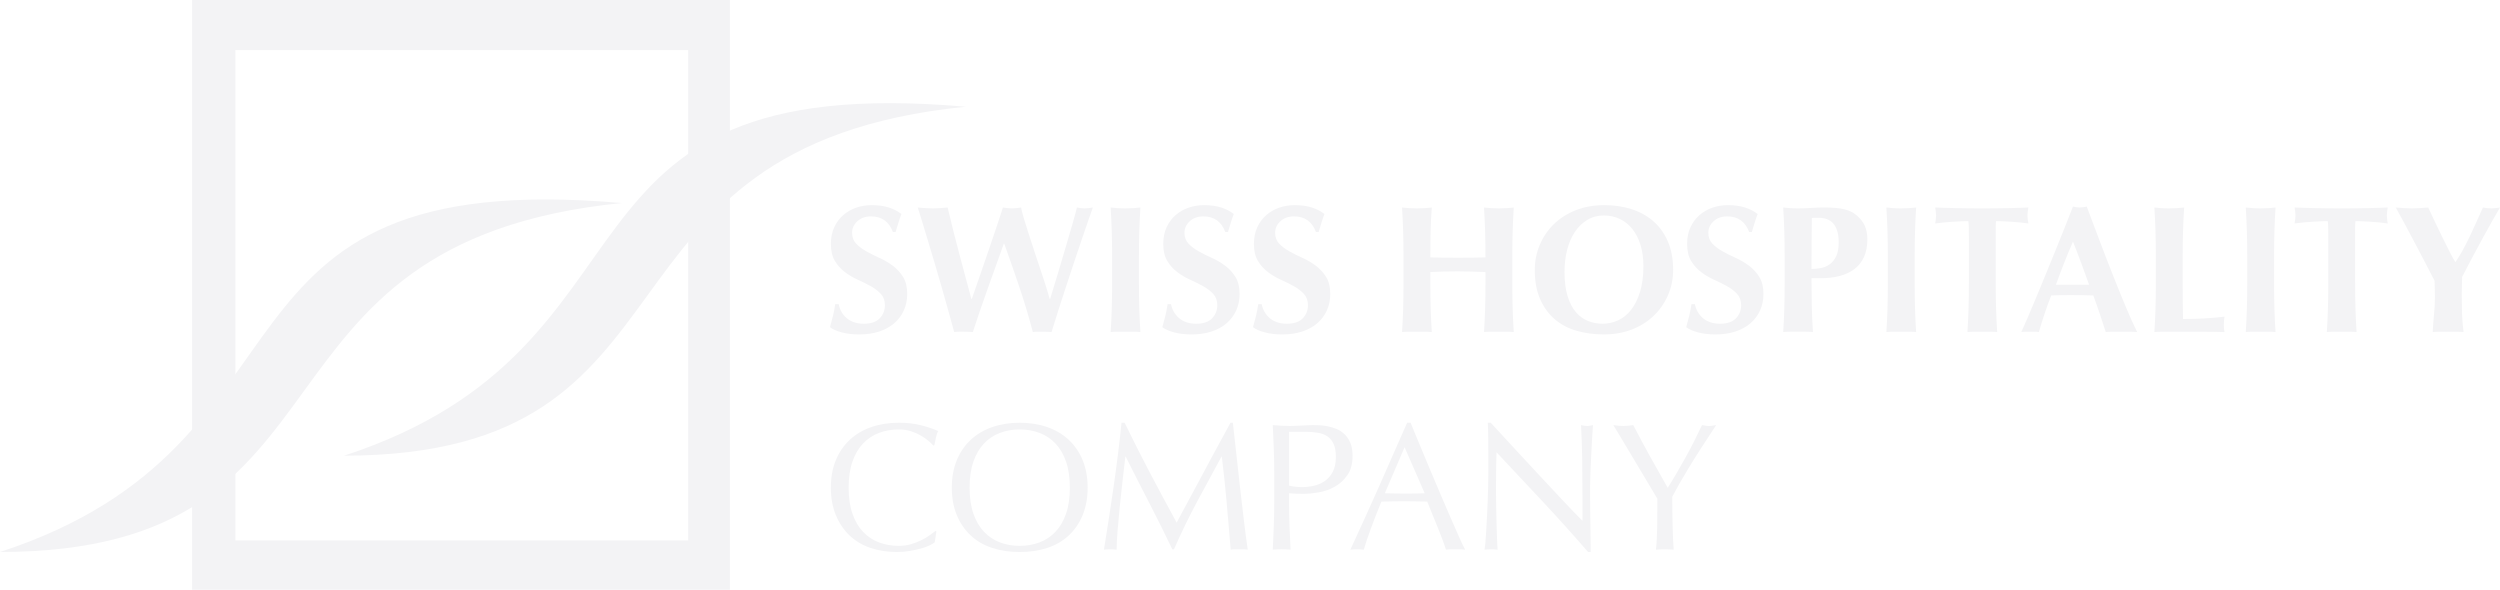
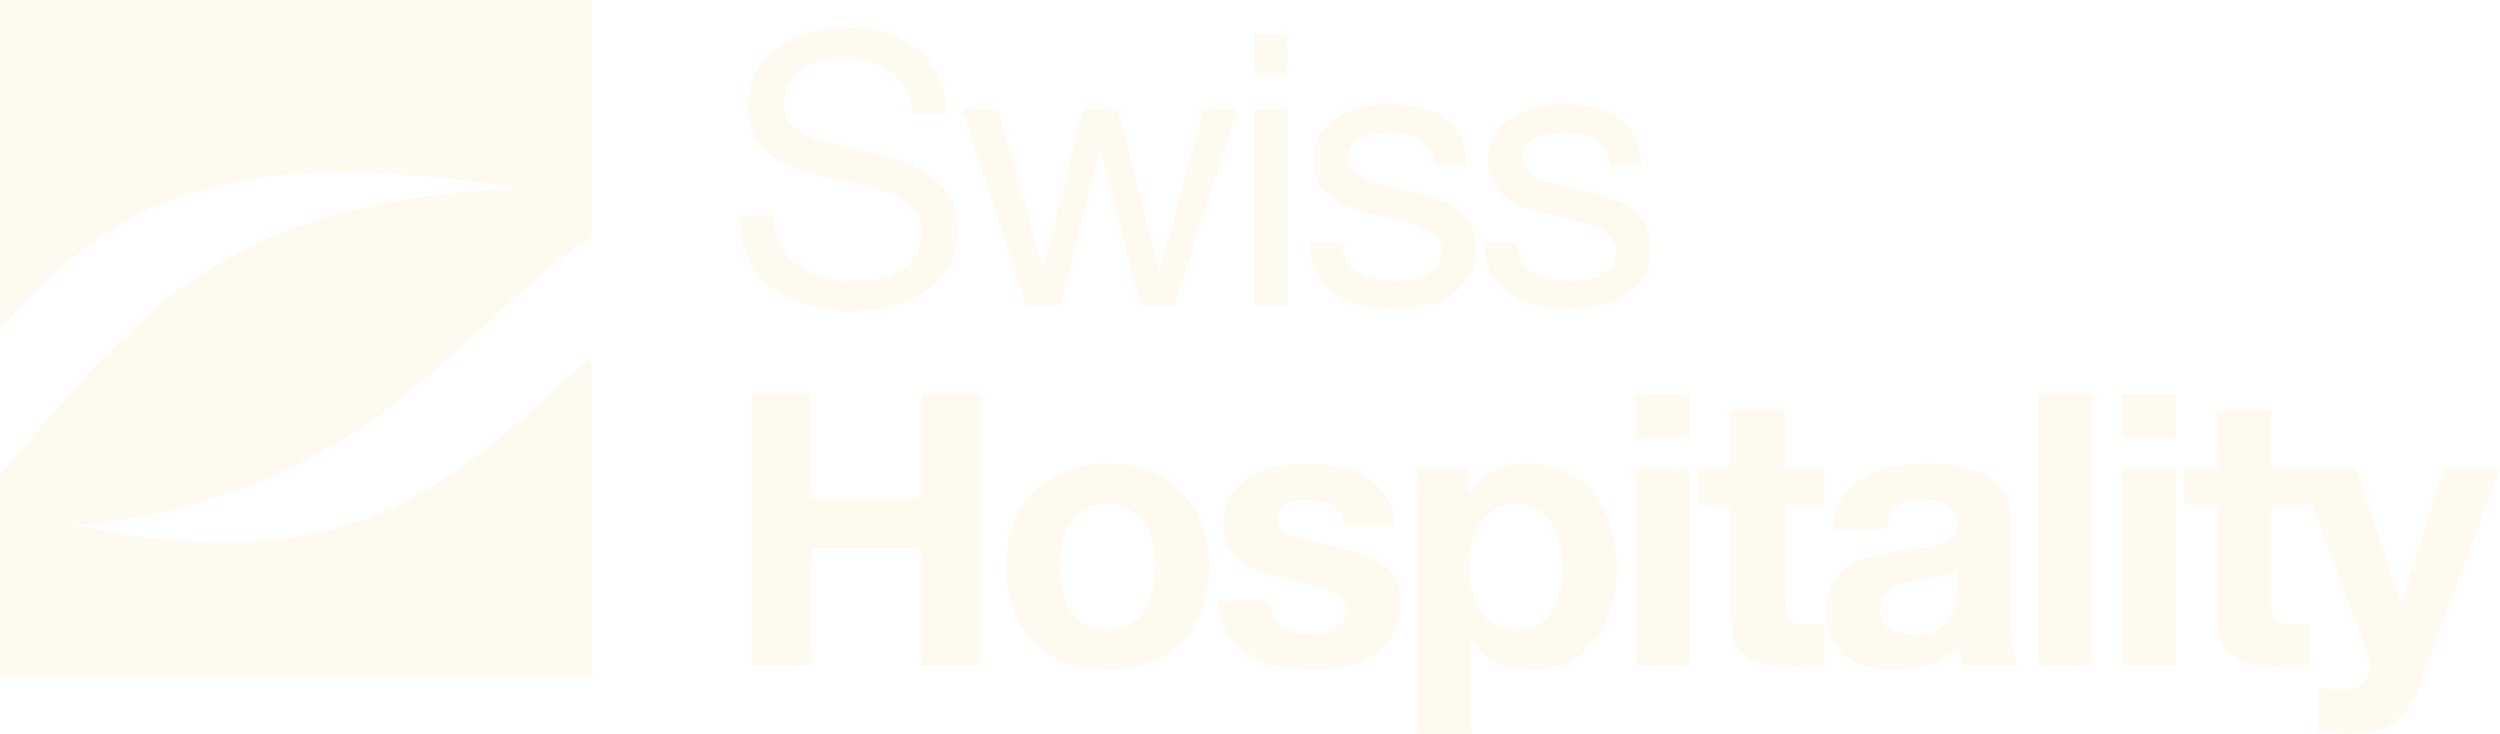
- <svg xmlns="http://www.w3.org/2000/svg" id="Layer_2" data-name="Layer 2" viewBox="0 0 399.415 94.221">
+ <svg xmlns="http://www.w3.org/2000/svg" id="Layer_2" data-name="Layer 2" viewBox="0 0 284.61 83.52">
  <defs>
    <style>
-       .cls-1, .cls-2 {
-         fill: #f3f3f5;
+       .cls-1 {
+         fill-rule: evenodd;
      }

-       .cls-2 {
-         fill-rule: evenodd;
+       .cls-1, .cls-2 {
+         fill: #fffaef;
      }
    </style>
  </defs>
  <g id="Layer_1-2" data-name="Layer 1">
    <g>
-       <g>
-         <path class="cls-1" d="M30.683,0v94.221h85.932V0H30.683ZM109.943,86.341H37.61V7.998h72.334v78.342Z" />
-         <path class="cls-2" d="M99.332,32.439C36.603,38.721,59.469,88.092,0,88.194c53.354-17.444,29.751-61.854,99.332-55.755Z" />
-         <path class="cls-2" d="M154.296,17.052c-62.728,6.283-39.863,55.653-99.331,55.755,53.353-17.443,29.751-61.853,99.331-55.755Z" />
-       </g>
-       <g>
-         <path class="cls-1" d="M139.147,34.571c-.889,0-1.613.261-2.173.782-.56.521-.84,1.13-.84,1.825,0,.715.217,1.299.652,1.753.434.454.98.865,1.637,1.231.656.367,1.361.72,2.115,1.058.753.338,1.458.753,2.115,1.246.656.492,1.202,1.091,1.637,1.796.434.705.652,1.608.652,2.709,0,.966-.184,1.849-.551,2.651-.367.801-.889,1.487-1.564,2.057-.676.57-1.482,1.004-2.419,1.304-.937.299-1.984.449-3.143.449-1.043,0-1.975-.111-2.796-.333-.821-.222-1.444-.497-1.869-.826.193-.676.357-1.294.493-1.854.135-.56.251-1.168.348-1.825h.551c.077.425.222.826.434,1.202.212.376.483.71.811.999.328.29.724.517,1.188.681.464.164.985.246,1.564.246,1.159,0,2.014-.29,2.564-.869.551-.58.826-1.275.826-2.086,0-.734-.213-1.332-.637-1.796-.425-.464-.956-.874-1.593-1.231-.637-.357-1.333-.705-2.086-1.043-.753-.337-1.449-.748-2.086-1.231-.637-.483-1.169-1.077-1.593-1.782-.425-.705-.637-1.608-.637-2.709,0-1.004.178-1.893.536-2.665.357-.772.835-1.42,1.434-1.941.598-.522,1.289-.917,2.071-1.188.782-.27,1.608-.406,2.477-.406,1.043,0,1.955.126,2.738.377.782.251,1.453.599,2.013,1.043-.174.445-.324.874-.449,1.289-.126.416-.285.942-.478,1.579h-.434c-.618-1.66-1.787-2.491-3.505-2.491Z" />
-         <path class="cls-1" d="M159.194,42.233c-.444,1.226-.894,2.477-1.347,3.751-.454,1.275-.894,2.531-1.318,3.766-.425,1.236-.792,2.337-1.101,3.302-.444-.039-.937-.058-1.477-.058h-.753c-.251,0-.502.019-.753.058-.213-.792-.493-1.815-.84-3.071-.348-1.255-.724-2.588-1.13-3.998-.406-1.409-.821-2.834-1.246-4.273-.425-1.439-.821-2.757-1.188-3.954-.367-1.197-.676-2.216-.927-3.056-.251-.84-.416-1.357-.493-1.55.425.039.84.072,1.246.101.406.029.801.043,1.188.043.386,0,.777-.015,1.173-.043.396-.029.787-.063,1.173-.101.29,1.236.598,2.506.927,3.809.328,1.304.661,2.588 1,3.853.338,1.265.666,2.492.985,3.679.319,1.188.613,2.284.883,3.288h.058c.425-1.217.884-2.535,1.376-3.954.492-1.42.97-2.81,1.434-4.172.463-1.361.888-2.616,1.275-3.766.386-1.149.685-2.061.898-2.737.251.039.492.072.724.101.232.029.473.043.724.043.251,0,.493-.015.724-.043.232-.029.473-.063.724-.101.077.425.222.995.435,1.709.212.715.458,1.507.739,2.376.28.869.58,1.787.898,2.752.319.966.637,1.922.956,2.868.319.947.613,1.845.883,2.694.27.85.493,1.593.666,2.231h.058c.386-1.217.797-2.559,1.231-4.027.435-1.468.855-2.887,1.26-4.259.406-1.371.772-2.626,1.101-3.766.328-1.139.56-1.999.695-2.578.483.097.888.145,1.217.145.212,0,.43-.015.652-.043.222-.029.449-.063.681-.101-.135.367-.348.966-.637,1.796-.29.831-.628,1.811-1.014,2.941-.387,1.13-.802,2.361-1.246,3.693-.444,1.333-.889,2.675-1.333,4.027-.444,1.352-.874,2.675-1.289,3.969-.416,1.294-.778,2.453-1.086,3.476-.445-.039-.937-.058-1.478-.058h-.753c-.251,0-.502.019-.753.058-.618-2.356-1.318-4.698-2.1-7.025-.782-2.327-1.608-4.698-2.477-7.112h-.058c-.348.985-.744,2.091-1.188,3.317Z" />
-         <path class="cls-1" d="M177.619,36.902c-.039-1.246-.097-2.496-.174-3.751.328.039.685.072,1.072.101.386.029.821.043,1.304.043.483,0,.917-.015,1.304-.043.386-.029.743-.063,1.072-.101-.077,1.256-.135,2.506-.174,3.751-.039,1.246-.058,2.67-.058,4.273v3.94c0,1.603.019,3.027.058,4.273.039,1.246.097,2.467.174,3.665-.329-.039-.686-.058-1.072-.058h-2.607c-.387,0-.744.019-1.072.058.077-1.197.135-2.419.174-3.665.038-1.246.058-2.67.058-4.273v-3.94c0-1.603-.019-3.027-.058-4.273Z" />
-         <path class="cls-1" d="M192.249,34.571c-.889,0-1.613.261-2.173.782-.56.521-.84,1.13-.84,1.825,0,.715.217,1.299.652,1.753.434.454.98.865,1.637,1.231.656.367,1.361.72,2.115,1.058.753.338,1.458.753,2.115,1.246.656.492,1.202,1.091,1.637,1.796.434.705.652,1.608.652,2.709,0,.966-.184,1.849-.551,2.651-.367.801-.889,1.487-1.564,2.057-.676.57-1.482,1.004-2.419,1.304-.937.299-1.984.449-3.143.449-1.043,0-1.975-.111-2.796-.333-.821-.222-1.444-.497-1.869-.826.193-.676.357-1.294.493-1.854.135-.56.251-1.168.348-1.825h.551c.077.425.222.826.434,1.202.212.376.483.71.811.999.328.29.724.517,1.188.681.464.164.985.246,1.564.246,1.159,0,2.014-.29,2.564-.869.551-.58.826-1.275.826-2.086,0-.734-.213-1.332-.637-1.796-.425-.464-.956-.874-1.593-1.231-.637-.357-1.333-.705-2.086-1.043-.753-.337-1.449-.748-2.086-1.231-.637-.483-1.169-1.077-1.593-1.782-.425-.705-.637-1.608-.637-2.709,0-1.004.178-1.893.536-2.665.357-.772.835-1.42,1.434-1.941.598-.522,1.289-.917,2.071-1.188.782-.27,1.608-.406,2.477-.406,1.043,0,1.955.126,2.738.377.782.251,1.453.599,2.013,1.043-.174.445-.324.874-.449,1.289-.126.416-.285.942-.478,1.579h-.434c-.618-1.66-1.787-2.491-3.505-2.491Z" />
-         <path class="cls-1" d="M206.734,34.571c-.889,0-1.613.261-2.173.782-.56.521-.84,1.13-.84,1.825,0,.715.217,1.299.652,1.753.434.454.98.865,1.637,1.231.656.367,1.361.72,2.115,1.058.753.338,1.458.753,2.115,1.246.656.492,1.202,1.091,1.637,1.796.434.705.652,1.608.652,2.709,0,.966-.184,1.849-.551,2.651-.367.801-.889,1.487-1.564,2.057-.676.57-1.482,1.004-2.419,1.304-.937.299-1.984.449-3.143.449-1.043,0-1.975-.111-2.796-.333-.821-.222-1.444-.497-1.869-.826.193-.676.357-1.294.493-1.854.135-.56.251-1.168.348-1.825h.551c.077.425.222.826.434,1.202.212.376.483.71.811.999.328.29.724.517,1.188.681.464.164.985.246,1.564.246,1.159,0,2.014-.29,2.564-.869.551-.58.826-1.275.826-2.086,0-.734-.213-1.332-.637-1.796-.425-.464-.956-.874-1.593-1.231-.637-.357-1.333-.705-2.086-1.043-.753-.337-1.449-.748-2.086-1.231-.637-.483-1.169-1.077-1.593-1.782-.425-.705-.637-1.608-.637-2.709,0-1.004.178-1.893.536-2.665.357-.772.835-1.42,1.434-1.941.598-.522,1.289-.917,2.071-1.188.782-.27,1.608-.406,2.477-.406,1.043,0,1.955.126,2.738.377.782.251,1.453.599,2.013,1.043-.174.445-.324.874-.449,1.289-.126.416-.285.942-.478,1.579h-.434c-.618-1.66-1.787-2.491-3.505-2.491Z" />
-         <path class="cls-1" d="M235.125,43.392c-.734-.029-1.468-.043-2.202-.043-.734,0-1.468.01-2.202.029-.734.02-1.468.048-2.202.087v1.651c0,1.603.019,3.027.058,4.273.038,1.246.096,2.467.174,3.665-.329-.039-.686-.058-1.072-.058h-2.607c-.387,0-.744.019-1.072.058.077-1.197.135-2.419.174-3.665.038-1.246.058-2.67.058-4.273v-3.94c0-1.603-.02-3.027-.058-4.273-.039-1.246-.097-2.496-.174-3.751.328.039.685.072,1.072.101.386.029.821.043,1.304.043.483,0,.917-.015,1.304-.043.386-.029.743-.063,1.072-.101-.097,1.256-.159,2.496-.188,3.723s-.043,2.641-.043,4.244c.502.019,1.105.034,1.81.043.705.01,1.579.014,2.622.014,1.043,0,1.893-.004,2.549-.014.656-.009,1.265-.024,1.825-.043,0-1.603-.019-3.018-.058-4.244-.039-1.226-.097-2.467-.174-3.723.328.039.685.072,1.072.101.386.029.821.043,1.304.043.483,0,.917-.015,1.304-.043.386-.029.743-.063,1.072-.101-.077,1.256-.135,2.506-.174,3.751-.039,1.246-.058,2.67-.058,4.273v3.94c0,1.603.019,3.027.058,4.273.039,1.246.097,2.467.174,3.665-.329-.039-.686-.058-1.072-.058h-2.607c-.387,0-.744.019-1.072.058.077-1.197.135-2.419.174-3.665.039-1.246.058-2.67.058-4.273v-1.651c-.734-.019-1.468-.043-2.202-.073Z" />
-         <path class="cls-1" d="M245.207,43.146c0-1.429.265-2.771.797-4.027.531-1.255,1.279-2.356,2.245-3.303.966-.946,2.134-1.69,3.505-2.231,1.371-.54,2.897-.811,4.577-.811,1.545,0,2.984.213,4.317.637,1.332.425,2.491,1.062,3.476,1.912.985.85,1.762,1.927,2.332,3.23.569,1.304.854,2.825.854,4.563,0,1.448-.275,2.801-.826,4.056-.551,1.256-1.314,2.352-2.289,3.288-.976.937-2.139,1.666-3.491,2.187-1.352.522-2.839.782-4.461.782-1.526,0-2.96-.188-4.302-.565-1.343-.376-2.511-.985-3.505-1.825-.995-.84-1.782-1.912-2.361-3.216-.579-1.304-.869-2.863-.869-4.679ZM262.56,42.508c0-1.255-.155-2.38-.464-3.375-.309-.995-.739-1.84-1.289-2.535-.55-.695-1.217-1.232-1.999-1.608s-1.637-.565-2.564-.565c-.985,0-1.869.237-2.651.71-.782.473-1.444,1.115-1.985,1.926-.541.811-.951,1.763-1.231,2.854-.28,1.091-.42,2.255-.42,3.491,0,1.545.164,2.849.492,3.911.328,1.062.772,1.917,1.333,2.564.56.647,1.207,1.115,1.941,1.405.734.29,1.507.435,2.318.435.869,0,1.699-.183,2.492-.551.792-.367,1.482-.927,2.071-1.68.589-.753,1.062-1.709,1.42-2.868.357-1.159.536-2.53.536-4.114Z" />
-         <path class="cls-1" d="M275.944,34.571c-.889,0-1.613.261-2.173.782-.56.521-.84,1.13-.84,1.825,0,.715.217,1.299.652,1.753.434.454.98.865,1.637,1.231.656.367,1.361.72,2.115,1.058.753.338,1.458.753,2.115,1.246.656.492,1.202,1.091,1.637,1.796.434.705.652,1.608.652,2.709,0,.966-.184,1.849-.551,2.651-.367.801-.889,1.487-1.564,2.057-.676.57-1.482,1.004-2.419,1.304-.937.299-1.984.449-3.143.449-1.043,0-1.975-.111-2.796-.333-.821-.222-1.444-.497-1.869-.826.193-.676.357-1.294.493-1.854.135-.56.251-1.168.348-1.825h.551c.077.425.222.826.434,1.202.212.376.483.71.811.999.328.29.724.517,1.188.681.464.164.985.246,1.564.246,1.159,0,2.014-.29,2.564-.869.551-.58.826-1.275.826-2.086,0-.734-.213-1.332-.637-1.796-.425-.464-.956-.874-1.593-1.231-.637-.357-1.333-.705-2.086-1.043-.753-.337-1.449-.748-2.086-1.231-.637-.483-1.169-1.077-1.593-1.782-.425-.705-.637-1.608-.637-2.709,0-1.004.178-1.893.536-2.665.357-.772.835-1.42,1.434-1.941.598-.522,1.289-.917,2.071-1.188.782-.27,1.608-.406,2.477-.406,1.043,0,1.955.126,2.738.377.782.251,1.453.599,2.013,1.043-.174.445-.324.874-.449,1.289-.126.416-.285.942-.478,1.579h-.434c-.618-1.66-1.787-2.491-3.505-2.491Z" />
-         <path class="cls-1" d="M285.128,41.175c0-1.603-.02-3.027-.058-4.273-.039-1.246-.097-2.496-.174-3.751.328.039.685.072,1.072.101.386.029.821.043,1.304.043.676,0,1.376-.024,2.1-.073.724-.048,1.434-.072,2.129-.072,1.371,0,2.443.101,3.216.304.772.203,1.381.498,1.825.884.618.502,1.072,1.062,1.362,1.68.29.618.435,1.362.435,2.231,0,1.101-.184,2.048-.551,2.839-.367.792-.884,1.434-1.55,1.927s-1.454.855-2.361,1.086c-.908.232-1.903.347-2.984.347h-1.477c0,1.449.014,2.893.043,4.331.029,1.439.091,2.863.188,4.273-.329-.039-.686-.058-1.072-.058h-2.607c-.387,0-.744.019-1.072.058.077-1.197.135-2.419.174-3.665.038-1.246.058-2.67.058-4.273v-3.94ZM293.761,38.713c0-.734-.082-1.351-.246-1.854-.164-.502-.387-.903-.666-1.202-.28-.299-.608-.516-.985-.652-.377-.135-.768-.203-1.173-.203h-.956c-.097,0-.184.01-.261.029-.02,1.39-.034,2.757-.044,4.099-.01,1.343-.014,2.69-.014,4.042.483,0,.98-.048,1.492-.145.512-.096.98-.294,1.405-.594.425-.299.772-.729,1.043-1.289.27-.56.406-1.304.406-2.231Z" />
-         <path class="cls-1" d="M301.554,36.902c-.039-1.246-.097-2.496-.174-3.751.328.039.685.072,1.072.101.386.029.821.043,1.304.043.483,0,.917-.015,1.304-.043.386-.029.743-.063,1.072-.101-.077,1.256-.135,2.506-.174,3.751-.039,1.246-.058,2.67-.058,4.273v3.94c0,1.603.019,3.027.058,4.273.039,1.246.097,2.467.174,3.665-.329-.039-.686-.058-1.072-.058h-2.607c-.387,0-.744.019-1.072.058.077-1.197.135-2.419.174-3.665.038-1.246.058-2.67.058-4.273v-3.94c0-1.603-.019-3.027-.058-4.273Z" />
-         <path class="cls-1" d="M314.547,36.338c-.01-.464-.034-.801-.072-1.014-.29,0-.647.01-1.072.029-.425.019-.879.043-1.361.072-.483.029-.976.068-1.478.116-.502.048-.966.102-1.391.16.039-.212.073-.425.102-.637.029-.212.043-.425.043-.637,0-.212-.014-.425-.043-.637-.029-.212-.063-.425-.102-.637.656.019,1.25.039,1.782.058.531.019,1.072.034,1.622.043.55.01,1.149.019,1.796.029.647.01,1.424.015,2.332.015.908,0,1.685-.004,2.332-.015.647-.009,1.241-.019,1.782-.029.54-.009,1.067-.024,1.579-.043.512-.019,1.067-.039,1.666-.058-.039.212-.073.425-.102.637-.029.213-.043.425-.043.637,0,.213.014.425.043.637.029.213.062.425.102.637-.387-.058-.821-.111-1.304-.16-.483-.048-.961-.087-1.434-.116-.473-.029-.923-.053-1.347-.072-.425-.019-.782-.029-1.072-.029-.019.097-.034.232-.043.406-.01.174-.015.376-.015.608v8.778c0,1.603.019,3.027.058,4.273.039,1.246.097,2.467.174,3.665-.329-.039-.686-.058-1.072-.058h-2.607c-.387,0-.744.019-1.072.058.077-1.197.135-2.419.174-3.665.039-1.246.058-2.67.058-4.273v-7.243c0-.56-.005-1.072-.014-1.536Z" />
-         <path class="cls-1" d="M341.446,53.053c-.463-.039-.903-.058-1.318-.058h-2.463c-.416,0-.826.019-1.231.058-.309-.946-.628-1.912-.956-2.897-.329-.985-.676-1.97-1.043-2.955-.618-.019-1.236-.034-1.854-.044-.618-.009-1.236-.014-1.854-.014-.502,0-1.004.005-1.506.014-.502.01-1.004.024-1.507.044-.387.985-.744,1.97-1.072,2.955-.329.985-.628,1.951-.898,2.897-.232-.039-.459-.058-.681-.058h-1.376c-.232,0-.483.019-.753.058.232-.502.54-1.197.927-2.086.386-.888.811-1.893,1.275-3.013.463-1.12.961-2.322,1.492-3.607.531-1.284,1.062-2.583,1.593-3.897.531-1.313,1.052-2.607,1.564-3.882.512-1.275.98-2.462,1.405-3.563.193.039.377.073.55.102.174.029.357.043.551.043.193,0,.377-.015.55-.043.174-.029.357-.063.551-.102.618,1.642,1.279,3.399,1.985,5.273.705,1.873,1.414,3.713,2.129,5.519.714,1.806,1.41,3.52,2.086,5.142.676,1.622,1.294,2.994,1.854,4.114ZM331.19,38.597c-.502,1.159-.976,2.303-1.42,3.433-.444,1.13-.879,2.284-1.304,3.462h5.302c-.425-1.178-.845-2.332-1.26-3.462-.416-1.13-.854-2.274-1.318-3.433Z" />
-         <path class="cls-1" d="M344.372,36.902c-.039-1.246-.097-2.496-.174-3.751.328.039.685.072,1.072.101.386.029.821.043,1.304.043.483,0,.917-.015,1.304-.043.386-.029.743-.063,1.072-.101-.077,1.256-.135,2.506-.174,3.751-.039,1.246-.058,2.67-.058,4.273v3.94c0,1.101.005,2.163.014,3.187.009,1.024.024,1.912.044,2.665,1.101,0,2.202-.029,3.302-.087,1.101-.058,2.211-.154,3.332-.289-.039.212-.068.405-.087.579-.019.174-.029.416-.029.725s.009.55.029.724c.019.174.048.319.087.434-.521-.019-1.164-.034-1.926-.043-.763-.01-1.811-.015-3.143-.015h-4.592c-.435,0-.763.004-.985.015-.222.009-.411.024-.565.043.077-1.197.135-2.419.174-3.665.038-1.246.058-2.67.058-4.273v-3.94c0-1.603-.02-3.027-.058-4.273Z" />
-         <path class="cls-1" d="M358.973,36.902c-.039-1.246-.097-2.496-.174-3.751.328.039.685.072,1.072.101.386.029.821.043,1.304.043.483,0,.917-.015,1.304-.043.386-.029.743-.063,1.072-.101-.077,1.256-.135,2.506-.174,3.751-.039,1.246-.058,2.67-.058,4.273v3.94c0,1.603.019,3.027.058,4.273.039,1.246.097,2.467.174,3.665-.329-.039-.686-.058-1.072-.058h-2.607c-.387,0-.744.019-1.072.058.077-1.197.135-2.419.174-3.665.038-1.246.058-2.67.058-4.273v-3.94c0-1.603-.019-3.027-.058-4.273Z" />
-         <path class="cls-1" d="M371.966,36.338c-.01-.464-.034-.801-.072-1.014-.29,0-.647.01-1.072.029-.425.019-.879.043-1.361.072-.483.029-.976.068-1.478.116-.502.048-.966.102-1.391.16.039-.212.073-.425.102-.637.029-.212.043-.425.043-.637,0-.212-.014-.425-.043-.637-.029-.212-.063-.425-.102-.637.656.019,1.25.039,1.782.058.531.019,1.072.034,1.622.043.55.01,1.149.019,1.796.029.647.01,1.424.015,2.332.015.908,0,1.685-.004,2.332-.015.647-.009,1.241-.019,1.782-.029.54-.009,1.067-.024,1.579-.043.512-.019,1.067-.039,1.666-.058-.039.212-.073.425-.102.637-.029.213-.043.425-.043.637,0,.213.014.425.043.637.029.213.062.425.102.637-.387-.058-.821-.111-1.304-.16-.483-.048-.961-.087-1.434-.116-.473-.029-.923-.053-1.347-.072-.425-.019-.782-.029-1.072-.029-.019.097-.034.232-.043.406-.01.174-.015.376-.015.608v8.778c0,1.603.019,3.027.058,4.273.039,1.246.097,2.467.174,3.665-.329-.039-.686-.058-1.072-.058h-2.607c-.387,0-.744.019-1.072.058.077-1.197.135-2.419.174-3.665.039-1.246.058-2.67.058-4.273v-7.243c0-.56-.005-1.072-.014-1.536Z" />
-         <path class="cls-1" d="M393.476,39.944c.386-.704.763-1.443,1.13-2.216.367-.772.724-1.55,1.072-2.332.348-.782.685-1.53,1.014-2.245.212.039.43.072.652.101.222.029.449.043.681.043s.458-.015.681-.043c.222-.029.458-.063.71-.101-.329.541-.739,1.25-1.231,2.129-.493.879-1.019,1.83-1.579,2.853-.561,1.024-1.125,2.072-1.695,3.144-.57,1.072-1.086,2.062-1.55,2.969,0,.464-.01.932-.029,1.405-.02.473-.029.952-.029,1.434,0,.985.014,1.96.043,2.926.029.966.111,1.98.246,3.042-.405-.039-.816-.058-1.231-.058h-2.463c-.416,0-.826.019-1.231.058.038-.888.106-1.796.203-2.723.096-.927.145-1.854.145-2.781,0-.444-.005-.893-.015-1.347-.01-.453-.024-.902-.043-1.347-.483-.965-1.038-2.042-1.666-3.23-.628-1.188-1.236-2.342-1.825-3.462-.589-1.12-1.13-2.134-1.622-3.042-.493-.908-.855-1.564-1.086-1.97.444.039.879.072,1.304.101.425.029.859.043,1.304.043.444,0,.874-.015,1.289-.043.415-.029.845-.063,1.289-.101.328.715.7,1.506,1.115,2.376.415.869.826,1.719,1.231,2.549.406.831.782,1.584,1.13,2.26.348.676.627,1.178.84,1.507h.058c.386-.56.772-1.193,1.159-1.898Z" />
-         <path class="cls-1" d="M148.519,87.137c-.377.184-.831.348-1.362.492-.531.145-1.125.275-1.782.391-.657.116-1.343.174-2.057.174-1.526,0-2.936-.217-4.23-.652-1.294-.434-2.41-1.096-3.346-1.985-.937-.888-1.671-1.975-2.202-3.259-.531-1.284-.797-2.747-.797-4.389s.265-3.105.797-4.389c.531-1.284,1.275-2.37,2.231-3.259.956-.888,2.1-1.564,3.433-2.028s2.8-.695,4.403-.695c1.275,0,2.438.13,3.491.391,1.052.261,1.985.575,2.796.942-.155.27-.28.637-.377,1.101-.097.464-.174.85-.232,1.159l-.174.058c-.193-.232-.464-.493-.811-.782-.348-.29-.753-.57-1.217-.84-.464-.27-.985-.497-1.564-.68s-1.217-.276-1.912-.276c-1.14,0-2.197.184-3.172.551-.976.367-1.825.932-2.549,1.695-.724.763-1.289,1.729-1.695,2.897-.406,1.169-.608,2.555-.608,4.157,0,1.603.203,2.989.608,4.157.405,1.169.97,2.134,1.695,2.897.724.763,1.574,1.328,2.549,1.695.975.367,2.032.55,3.172.55.695,0,1.337-.087,1.926-.261.589-.174,1.13-.381,1.622-.623.493-.241.936-.502,1.333-.782.396-.28.729-.526.999-.739l.116.116-.261,1.709c-.174.155-.449.324-.826.507Z" />
-         <path class="cls-1" d="M152.068,77.91c0-1.642.265-3.105.797-4.389.531-1.284,1.275-2.37,2.231-3.259.956-.888,2.1-1.564,3.433-2.028s2.791-.695,4.375-.695c1.603,0,3.071.232,4.403.695,1.332.464,2.477,1.14,3.433,2.028.956.889,1.699,1.975,2.231,3.259.531,1.285.797,2.748.797,4.389s-.266,3.105-.797,4.389c-.531,1.284-1.275,2.371-2.231,3.259-.956.889-2.1,1.55-3.433,1.985-1.333.434-2.801.652-4.403.652-1.584,0-3.042-.217-4.375-.652s-2.477-1.096-3.433-1.985c-.956-.888-1.7-1.975-2.231-3.259-.531-1.284-.797-2.747-.797-4.389ZM170.927,77.91c0-1.603-.203-2.989-.608-4.157-.406-1.168-.971-2.134-1.695-2.897-.724-.763-1.574-1.328-2.549-1.695-.976-.367-2.033-.551-3.172-.551-1.12,0-2.168.184-3.143.551-.976.367-1.825.932-2.549,1.695-.724.763-1.289,1.729-1.695,2.897-.406,1.169-.608,2.555-.608,4.157,0,1.603.203,2.989.608,4.157.405,1.169.97,2.134,1.695,2.897.724.763,1.574,1.328,2.549,1.695.975.367,2.023.55,3.143.55,1.139,0,2.197-.183,3.172-.55.975-.367,1.825-.932,2.549-1.695s1.289-1.728,1.695-2.897c.406-1.168.608-2.554.608-4.157Z" />
-         <path class="cls-1" d="M183.717,75.535c1.362,2.588,2.786,5.244,4.273,7.966.193-.367.473-.893.84-1.579.367-.685.792-1.472,1.275-2.361.483-.888 1-1.849,1.55-2.883.55-1.033,1.11-2.081,1.68-3.143.569-1.062,1.134-2.105,1.695-3.129.56-1.024,1.082-1.98,1.564-2.868h.377c.212,1.854.41,3.646.594,5.374.184,1.729.372,3.429.565,5.099.193,1.671.386,3.322.58,4.954.193,1.632.406,3.25.637,4.853-.232-.039-.459-.058-.681-.058h-1.361c-.222,0-.449.019-.681.058-.213-2.568-.425-5.06-.637-7.475-.213-2.414-.473-4.876-.782-7.387h-.058c-1.333,2.434-2.641,4.853-3.925,7.257-1.285,2.404-2.506,4.92-3.665,7.547h-.261c-1.159-2.434-2.371-4.871-3.636-7.315-1.265-2.443-2.535-4.94-3.81-7.489h-.058c-.135,1.198-.285,2.497-.449,3.897-.164,1.401-.314,2.781-.449,4.143-.135,1.362-.251,2.646-.348,3.853-.097,1.207-.145,2.197-.145,2.969-.309-.039-.647-.058-1.014-.058-.367,0-.705.019-1.014.058.251-1.564.512-3.216.782-4.954.27-1.738.531-3.486.782-5.244.251-1.757.483-3.491.695-5.2.212-1.709.396-3.336.55-4.882h.493c1.332,2.743,2.68,5.408,4.041,7.996Z" />
-         <path class="cls-1" d="M203.577,75.419c0-1.275-.024-2.525-.072-3.752-.048-1.226-.101-2.477-.159-3.751.463.039.932.072,1.405.101.473.029.941.043,1.405.043.232,0,.512-.009.84-.029.328-.019.661-.034 1-.044.338-.009.661-.024.97-.043.309-.019.569-.029.782-.029.29,0,.647.01,1.072.029.425.02.874.078,1.347.174.473.097.941.242,1.405.434.464.194.884.473,1.26.84.377.367.681.826.913,1.376s.348,1.231.348,2.042c0,1.275-.275,2.308-.826,3.1-.551.792-1.227,1.41-2.028,1.854-.802.445-1.651.744-2.549.898-.898.155-1.695.232-2.39.232-.444,0-.85-.004-1.217-.015-.367-.009-.744-.034-1.13-.072v1.593c0,1.275.024,2.531.073,3.766.048,1.236.101,2.453.159,3.65-.444-.039-.918-.058-1.42-.058-.502,0-.976.019-1.419.058.058-1.197.111-2.414.159-3.65.048-1.236.072-2.492.072-3.766v-4.983ZM205.952,77.591c.656.155,1.342.232,2.057.232.598,0,1.217-.067,1.854-.203.637-.135,1.221-.381,1.753-.739.531-.357.966-.85,1.304-1.478.338-.627.507-1.434.507-2.419,0-.83-.116-1.506-.348-2.028-.232-.522-.555-.927-.971-1.217-.416-.289-.922-.487-1.521-.594-.599-.106-1.275-.159-2.028-.159h-2.607v8.604Z" />
-         <path class="cls-1" d="M234.082,87.818c-.271-.039-.526-.058-.768-.058h-1.536c-.242,0-.498.019-.768.058-.135-.444-.319-.98-.55-1.608-.232-.627-.488-1.284-.768-1.97-.28-.685-.565-1.381-.855-2.086-.29-.704-.56-1.376-.811-2.013-.618-.019-1.246-.034-1.883-.043-.637-.009-1.275-.015-1.912-.015-.599,0-1.188.005-1.767.015-.579.01-1.169.024-1.767.043-.618,1.506-1.178,2.941-1.68,4.302-.502,1.362-.879,2.487-1.13,3.375-.329-.039-.686-.058-1.072-.058-.387,0-.744.019-1.072.058,1.564-3.38,3.09-6.74,4.577-10.082,1.487-3.341,2.984-6.74,4.49-10.198h.551c.463,1.12.965,2.332,1.506,3.636.54,1.304,1.091,2.622,1.651,3.954.56,1.332,1.12,2.656,1.68,3.969.56,1.314,1.086,2.535,1.579,3.665.493,1.13.936,2.139,1.333,3.027.396.889.719,1.564.97,2.028ZM221.248,78.808c.502,0,1.024.01,1.564.029.54.02,1.062.029,1.564.029.54,0,1.081-.005,1.622-.015.54-.009,1.081-.024,1.622-.043l-3.216-7.359-3.158,7.359Z" />
-         <path class="cls-1" d="M246.626,80.3c-2.511-2.694-5.022-5.374-7.532-8.039-.02.541-.039,1.265-.058,2.173-.02.908-.029,2.144-.029,3.708,0,.406.005.908.014,1.507.01.599.019,1.226.029,1.883.01.657.024,1.323.044,1.999.019.676.038,1.304.058,1.883.019.579.038,1.086.058,1.521.019.434.038.729.058.883-.309-.039-.647-.058-1.014-.058-.387,0-.744.019-1.072.058.038-.193.082-.55.13-1.072.048-.522.091-1.144.13-1.869.039-.724.082-1.511.13-2.361.048-.85.087-1.7.116-2.549.029-.85.053-1.68.072-2.492.019-.811.029-1.536.029-2.173,0-1.854-.005-3.447-.014-4.78-.01-1.333-.034-2.328-.073-2.984h.464c1.178,1.275,2.438,2.641,3.781,4.1,1.342,1.458,2.675,2.897,3.998,4.316,1.323,1.42,2.578,2.762,3.766,4.027,1.188,1.265,2.226,2.342,3.114,3.23v-3.94c0-2.028-.014-4.002-.043-5.924-.029-1.921-.092-3.732-.188-5.432.386.097.714.145.985.145.232,0,.54-.048.927-.145-.039.425-.082,1.062-.13,1.912-.048.85-.097,1.757-.145,2.723-.048.966-.092,1.912-.13,2.839-.039.927-.058,1.671-.058,2.231v1.738c0,.657.005,1.343.014,2.057.01.715.019,1.434.029,2.158.01.724.019,1.401.029,2.028.01.628.015,1.173.015,1.637v.956h-.406c-2.221-2.568-4.587-5.2-7.098-7.894Z" />
-         <path class="cls-1" d="M264.791,79.677c-.193-.328-.478-.806-.855-1.434-.376-.628-.792-1.323-1.246-2.086-.454-.763-.932-1.565-1.434-2.405-.502-.84-.98-1.641-1.434-2.404-.454-.763-.865-1.448-1.231-2.057-.367-.608-.647-1.067-.84-1.376.27.039.536.072.797.101.261.029.526.043.797.043.27,0,.536-.015.797-.043.261-.029.526-.063.797-.101.869,1.68,1.753,3.332,2.651,4.954.898,1.622,1.849,3.313,2.854,5.07.444-.695.908-1.458,1.391-2.288.483-.83.965-1.681,1.449-2.549.483-.869.946-1.743,1.39-2.622.444-.878.859-1.733,1.246-2.564.483.097.859.145,1.13.145.27,0,.647-.048,1.13-.145-.927,1.41-1.758,2.685-2.492,3.824-.734,1.14-1.381,2.173-1.941,3.1-.56.927-1.053,1.763-1.477,2.506-.425.744-.792,1.415-1.101,2.013,0,.715.005,1.478.014,2.288.009.811.024,1.608.044,2.39.019.782.043,1.506.072,2.173.029.667.062,1.202.101,1.608-.444-.039-.917-.058-1.419-.058-.502,0-.976.019-1.42.058.116-1.004.183-2.221.203-3.65.019-1.429.029-2.926.029-4.491Z" />
-       </g>
+       <path class="cls-2" d="M101.41,8.1c-1.37-.99-3.12-1.49-5.25-1.49-.86,0-1.71.09-2.55.26-.84.17-1.58.46-2.22.86-.65.4-1.17.94-1.55,1.62-.39.68-.58,1.52-.58,2.53,0,.95.28,1.72.84,2.31.56.59,1.31,1.07,2.25,1.45.94.37,1.99.68,3.17.93,1.18.25,2.38.51,3.61.8,1.22.29,2.43.63,3.61,1.02,1.18.39,2.24.91,3.17,1.58.94.66,1.68,1.5,2.25,2.5.56,1.01.84,2.27.84,3.8,0,1.64-.37,3.05-1.1,4.21-.73,1.17-1.68,2.12-2.83,2.85-1.15.73-2.44,1.27-3.87,1.6s-2.84.5-4.25.5c-1.73,0-3.36-.22-4.9-.65-1.54-.43-2.89-1.09-4.06-1.96-1.17-.88-2.09-2-2.76-3.37-.68-1.37-1.02-2.99-1.02-4.86h3.89c0,1.3.25,2.41.76,3.35.5.94,1.17,1.71,1.99,2.31.82.6,1.78,1.05,2.87,1.34,1.09.29,2.22.43,3.37.43.92,0,1.85-.09,2.79-.26.94-.17,1.78-.47,2.53-.89.75-.42,1.35-.99,1.81-1.71.46-.72.69-1.64.69-2.76,0-1.06-.28-1.93-.84-2.59-.56-.66-1.31-1.2-2.25-1.62-.94-.42-1.99-.76-3.17-1.01-1.18-.26-2.38-.53-3.61-.8-1.22-.27-2.43-.59-3.61-.95-1.18-.36-2.24-.83-3.17-1.43-.94-.59-1.68-1.35-2.25-2.29-.56-.94-.84-2.11-.84-3.52,0-1.55.32-2.9.95-4.04.63-1.14,1.48-2.07,2.53-2.81,1.05-.73,2.25-1.28,3.58-1.64,1.34-.36,2.71-.54,4.12-.54,1.58,0,3.05.19,4.41.56,1.35.37,2.54.96,3.56,1.77,1.02.81,1.83,1.82,2.42,3.04.59,1.22.91,2.69.97,4.38h-3.89c-.23-2.22-1.03-3.82-2.4-4.82Z" />
+       <path class="cls-2" d="M129.85,34.73l-4.54-17.75h-.09l-4.49,17.75h-3.97l-7.17-22.33h4.06l5.05,18.27h.09l4.49-18.27h4.02l4.66,18.27h.09l5.01-18.27h3.8l-7.13,22.33h-3.89Z" />
+       <path class="cls-2" d="M142.85,8.38V3.89h3.67v4.49h-3.67ZM146.52,12.4v22.33h-3.67V12.4h3.67Z" />
+       <path class="cls-2" d="M153.3,29.74c.35.56.8,1.01,1.36,1.34.56.33,1.19.57,1.9.71.71.14,1.43.22,2.18.22.58,0,1.18-.04,1.81-.13.63-.09,1.22-.24,1.75-.48.53-.23.97-.57,1.32-1.02.35-.45.52-1.02.52-1.71,0-.95-.36-1.67-1.08-2.16-.72-.49-1.62-.89-2.7-1.19-1.08-.3-2.25-.58-3.52-.82-1.27-.24-2.44-.59-3.52-1.04-1.08-.45-1.98-1.07-2.7-1.88-.72-.81-1.08-1.93-1.08-3.37,0-1.12.25-2.09.76-2.89.5-.81,1.15-1.46,1.94-1.97.79-.5,1.68-.88,2.68-1.12.99-.24,1.98-.37,2.96-.37,1.27,0,2.43.11,3.5.32,1.06.22,2.01.59,2.83,1.12.82.53,1.48,1.25,1.97,2.16.49.91.78,2.04.86,3.39h-3.67c-.06-.72-.24-1.32-.56-1.79s-.72-.86-1.21-1.14c-.49-.29-1.03-.5-1.62-.63-.59-.13-1.19-.19-1.79-.19-.55,0-1.1.04-1.66.13s-1.07.24-1.53.45c-.46.22-.84.5-1.12.86-.29.36-.43.83-.43,1.4,0,.63.22,1.16.67,1.58.45.42,1.02.76,1.71,1.04.69.27,1.47.5,2.33.69.86.19,1.73.38,2.59.58.92.2,1.82.45,2.7.73.88.29,1.66.67,2.33,1.14.68.48,1.22,1.07,1.64,1.79.42.72.63,1.61.63,2.68,0,1.35-.28,2.48-.84,3.37s-1.3,1.61-2.2,2.16c-.91.55-1.93.93-3.07,1.15-1.14.22-2.27.32-3.39.32-1.24,0-2.42-.13-3.54-.39s-2.12-.68-2.98-1.27c-.86-.59-1.55-1.37-2.07-2.33-.52-.96-.81-2.14-.86-3.52h3.67c.03.81.22,1.49.56,2.05Z" />
+       <path class="cls-2" d="M173.17,29.74c.35.56.8,1.01,1.36,1.34.56.33,1.19.57,1.9.71.71.14,1.43.22,2.18.22.58,0,1.18-.04,1.81-.13.63-.09,1.22-.24,1.75-.48.53-.23.97-.57,1.32-1.02.35-.45.52-1.02.52-1.71,0-.95-.36-1.67-1.08-2.16-.72-.49-1.62-.89-2.7-1.19-1.08-.3-2.25-.58-3.52-.82-1.27-.24-2.44-.59-3.52-1.04-1.08-.45-1.98-1.07-2.7-1.88-.72-.81-1.08-1.93-1.08-3.37,0-1.12.25-2.09.76-2.89.5-.81,1.15-1.46,1.94-1.97.79-.5,1.68-.88,2.68-1.12.99-.24,1.98-.37,2.96-.37,1.27,0,2.43.11,3.5.32,1.06.22,2.01.59,2.83,1.12.82.53,1.48,1.25,1.97,2.16.49.91.78,2.04.86,3.39h-3.67c-.06-.72-.24-1.32-.56-1.79s-.72-.86-1.21-1.14c-.49-.29-1.03-.5-1.62-.63-.59-.13-1.19-.19-1.79-.19-.55,0-1.1.04-1.66.13s-1.07.24-1.53.45c-.46.22-.84.5-1.12.86-.29.36-.43.83-.43,1.4,0,.63.22,1.16.67,1.58.45.42,1.02.76,1.71,1.04.69.27,1.47.5,2.33.69.86.19,1.73.38,2.59.58.92.2,1.82.45,2.7.73.88.29,1.66.67,2.33,1.14.68.48,1.22,1.07,1.64,1.79.42.72.63,1.61.63,2.68,0,1.35-.28,2.48-.84,3.37s-1.3,1.61-2.2,2.16c-.91.55-1.93.93-3.07,1.15-1.14.22-2.27.32-3.39.32-1.24,0-2.42-.13-3.54-.39s-2.12-.68-2.98-1.27c-.86-.59-1.55-1.37-2.07-2.33-.52-.96-.81-2.14-.86-3.52h3.67c.03.81.22,1.49.56,2.05Z" />
+       <path class="cls-2" d="M92.36,44.86v11.83h12.48v-11.83h6.78v30.84h-6.78v-13.3h-12.48v13.3h-6.78v-30.84h6.78Z" />
+       <path class="cls-2" d="M115.34,59.7c.55-1.45,1.32-2.69,2.33-3.71,1.01-1.02,2.22-1.81,3.63-2.38,1.41-.56,2.99-.84,4.75-.84s3.35.28,4.77.84,2.64,1.35,3.65,2.38c1.01,1.02,1.79,2.26,2.33,3.71.55,1.45.82,3.07.82,4.86s-.27,3.4-.82,4.84c-.55,1.44-1.32,2.67-2.33,3.69-1.01,1.02-2.22,1.81-3.65,2.35-1.43.55-3.02.82-4.77.82s-3.34-.27-4.75-.82c-1.41-.55-2.62-1.33-3.63-2.35-1.01-1.02-1.79-2.25-2.33-3.69-.55-1.44-.82-3.05-.82-4.84s.27-3.4.82-4.86ZM120.91,67.17c.17.85.47,1.61.89,2.29.42.68.97,1.22,1.66,1.62.69.4,1.55.6,2.59.6s1.91-.2,2.61-.6c.71-.4,1.27-.94,1.68-1.62.42-.68.71-1.44.89-2.29.17-.85.26-1.72.26-2.61s-.09-1.77-.26-2.63-.47-1.63-.89-2.29c-.42-.66-.98-1.2-1.68-1.62-.71-.42-1.58-.63-2.61-.63s-1.9.21-2.59.63c-.69.42-1.25.96-1.66,1.62-.42.66-.71,1.43-.89,2.29s-.26,1.74-.26,2.63.09,1.76.26,2.61Z" />
+       <path class="cls-2" d="M145.03,70.15c.27.48.63.86,1.06,1.17.43.3.93.53,1.49.67s1.14.22,1.75.22c.43,0,.89-.05,1.36-.15.48-.1.91-.26,1.3-.48.39-.22.71-.5.97-.86.26-.36.39-.81.39-1.36,0-.92-.61-1.61-1.84-2.07-1.22-.46-2.93-.92-5.12-1.38-.89-.2-1.76-.44-2.61-.71-.85-.27-1.61-.63-2.27-1.08-.66-.45-1.2-1.01-1.6-1.68-.4-.68-.6-1.5-.6-2.48,0-1.44.28-2.62.84-3.54.56-.92,1.3-1.65,2.22-2.18.92-.53,1.96-.91,3.11-1.12,1.15-.22,2.33-.32,3.54-.32s2.38.12,3.52.35c1.14.23,2.15.62,3.04,1.17.89.55,1.63,1.27,2.22,2.18.59.91.94,2.05,1.06,3.43h-5.83c-.09-1.18-.53-1.98-1.34-2.4-.81-.42-1.76-.63-2.85-.63-.35,0-.72.02-1.12.06-.4.04-.77.14-1.1.28-.33.14-.61.35-.84.63-.23.27-.35.64-.35,1.1,0,.55.2.99.6,1.34.4.35.93.63,1.58.84s1.39.41,2.22.58c.83.17,1.68.36,2.55.56.89.2,1.76.45,2.61.73.85.29,1.6.67,2.27,1.14.66.48,1.19,1.07,1.6,1.77.4.71.6,1.58.6,2.61,0,1.47-.3,2.7-.89,3.69-.59.99-1.36,1.79-2.31,2.4-.95.6-2.04,1.03-3.26,1.27-1.22.24-2.47.37-3.74.37s-2.56-.13-3.8-.39c-1.24-.26-2.34-.69-3.3-1.3-.96-.6-1.76-1.4-2.38-2.4-.62-.99-.96-2.24-1.02-3.74h5.83c0,.66.14,1.23.41,1.71Z" />
+       <path class="cls-2" d="M167.17,53.37v2.85h.09c.75-1.21,1.7-2.09,2.85-2.63,1.15-.55,2.42-.82,3.8-.82,1.76,0,3.27.33,4.54.99,1.27.66,2.32,1.54,3.15,2.63.83,1.09,1.45,2.37,1.86,3.82.4,1.45.6,2.97.6,4.56,0,1.5-.2,2.94-.6,4.32-.4,1.38-1.02,2.61-1.84,3.67-.82,1.07-1.84,1.92-3.07,2.55-1.22.63-2.66.95-4.3.95-1.38,0-2.66-.28-3.82-.84s-2.12-1.39-2.87-2.48h-.09v10.58h-6.13v-30.15h5.83ZM175.14,71.08c.68-.4,1.22-.93,1.64-1.58.42-.65.71-1.4.89-2.27.17-.86.26-1.74.26-2.63s-.09-1.77-.28-2.63c-.19-.86-.5-1.63-.93-2.31-.43-.68-.99-1.22-1.66-1.64-.68-.42-1.5-.63-2.48-.63s-1.85.21-2.53.63c-.68.42-1.22.96-1.64,1.62-.42.66-.71,1.43-.89,2.29s-.26,1.76-.26,2.68.09,1.77.28,2.63c.19.86.49,1.62.91,2.27.42.65.97,1.17,1.66,1.58.69.4,1.53.6,2.51.6s1.85-.2,2.53-.6Z" />
+       <path class="cls-2" d="M186.17,49.92v-5.05h6.13v5.05h-6.13ZM192.3,53.37v22.33h-6.13v-22.33h6.13Z" />
+       <path class="cls-2" d="M207.68,53.37v4.1h-4.49v11.06c0,1.04.17,1.73.52,2.07.35.35,1.04.52,2.07.52.35,0,.68-.01.99-.04.32-.03.62-.07.91-.13v4.75c-.52.09-1.09.14-1.73.17-.63.03-1.25.04-1.86.04-.95,0-1.85-.06-2.7-.19-.85-.13-1.6-.38-2.25-.76-.65-.37-1.16-.91-1.53-1.6-.37-.69-.56-1.6-.56-2.72v-13.17h-3.71v-4.1h3.71v-6.69h6.13v6.69h4.49Z" />
+       <path class="cls-2" d="M208.63,60.24c.09-1.44.45-2.63,1.08-3.58.63-.95,1.44-1.71,2.42-2.29.98-.58,2.08-.99,3.3-1.23,1.22-.24,2.45-.37,3.69-.37,1.12,0,2.26.08,3.41.24,1.15.16,2.2.47,3.15.93.95.46,1.73,1.1,2.33,1.92s.91,1.91.91,3.26v11.62c0,1.01.06,1.97.17,2.89.11.92.32,1.61.6,2.07h-6.22c-.12-.35-.21-.7-.28-1.06-.07-.36-.12-.73-.15-1.1-.98,1.01-2.13,1.71-3.46,2.12-1.32.4-2.68.6-4.06.6-1.07,0-2.06-.13-2.98-.39-.92-.26-1.73-.66-2.42-1.21-.69-.55-1.23-1.24-1.62-2.07-.39-.83-.58-1.83-.58-2.98,0-1.27.22-2.31.67-3.13.45-.82,1.02-1.48,1.73-1.96.71-.49,1.51-.86,2.42-1.1.91-.24,1.82-.44,2.74-.58.92-.14,1.83-.26,2.72-.35s1.68-.22,2.38-.39c.69-.17,1.24-.42,1.64-.76.4-.33.59-.81.56-1.45,0-.66-.11-1.19-.32-1.58-.22-.39-.5-.69-.86-.91-.36-.22-.78-.36-1.25-.43-.48-.07-.99-.11-1.53-.11-1.21,0-2.16.26-2.85.78-.69.52-1.09,1.38-1.21,2.59h-6.13ZM222.8,64.78c-.26.23-.58.41-.97.54-.39.13-.81.24-1.25.32-.45.09-.91.16-1.4.22-.49.06-.98.13-1.47.22-.46.09-.91.2-1.36.35-.45.14-.84.34-1.17.58-.33.25-.6.55-.8.93-.2.37-.3.85-.3,1.43s.1,1.01.3,1.38c.2.38.48.67.82.89.35.22.75.37,1.21.45.46.09.94.13,1.43.13,1.21,0,2.15-.2,2.81-.6.66-.4,1.15-.89,1.47-1.45s.51-1.13.58-1.71c.07-.58.11-1.04.11-1.38v-2.29Z" />
+       <path class="cls-2" d="M238.26,44.86v30.84h-6.13v-30.84h6.13Z" />
+       <path class="cls-2" d="M241.54,49.92v-5.05h6.13v5.05h-6.13ZM247.68,53.37v22.33h-6.13v-22.33h6.13Z" />
+       <path class="cls-2" d="M263.05,53.37v4.1h-4.49v11.06c0,1.04.17,1.73.52,2.07.35.35,1.04.52,2.07.52.35,0,.68-.01.99-.04.32-.03.62-.07.91-.13v4.75c-.52.09-1.09.14-1.73.17-.63.03-1.25.04-1.86.04-.95,0-1.85-.06-2.7-.19-.85-.13-1.6-.38-2.25-.76-.65-.37-1.16-.91-1.53-1.6-.37-.69-.56-1.6-.56-2.72v-13.17h-3.71v-4.1h3.71v-6.69h6.13v6.69h4.49Z" />
+       <path class="cls-2" d="M272.51,82.35c-1.18.78-2.82,1.17-4.92,1.17-.63,0-1.26-.02-1.88-.06-.62-.04-1.25-.09-1.88-.15v-5.05c.58.06,1.17.11,1.77.17.6.06,1.21.07,1.81.04.81-.09,1.4-.4,1.79-.95.39-.55.58-1.15.58-1.81,0-.49-.09-.95-.26-1.38l-7.82-20.95h6.52l5.05,15.29h.09l4.88-15.29h6.35l-9.33,25.09c-.66,1.81-1.58,3.11-2.76,3.89Z" />
    </g>
+     <path class="cls-1" d="M67.33,26.94c-15.75,10.5-24.7,29.29-58.59,32.9,33.38,7.05,44.3-6.78,58.59-19.18v36.48H0v-23.16c12.92-13.99,22.35-31.71,59.7-32.43C23.26,15.37,10.97,24.92,0,37.5V0h67.33v26.94Z" />
  </g>
</svg>
